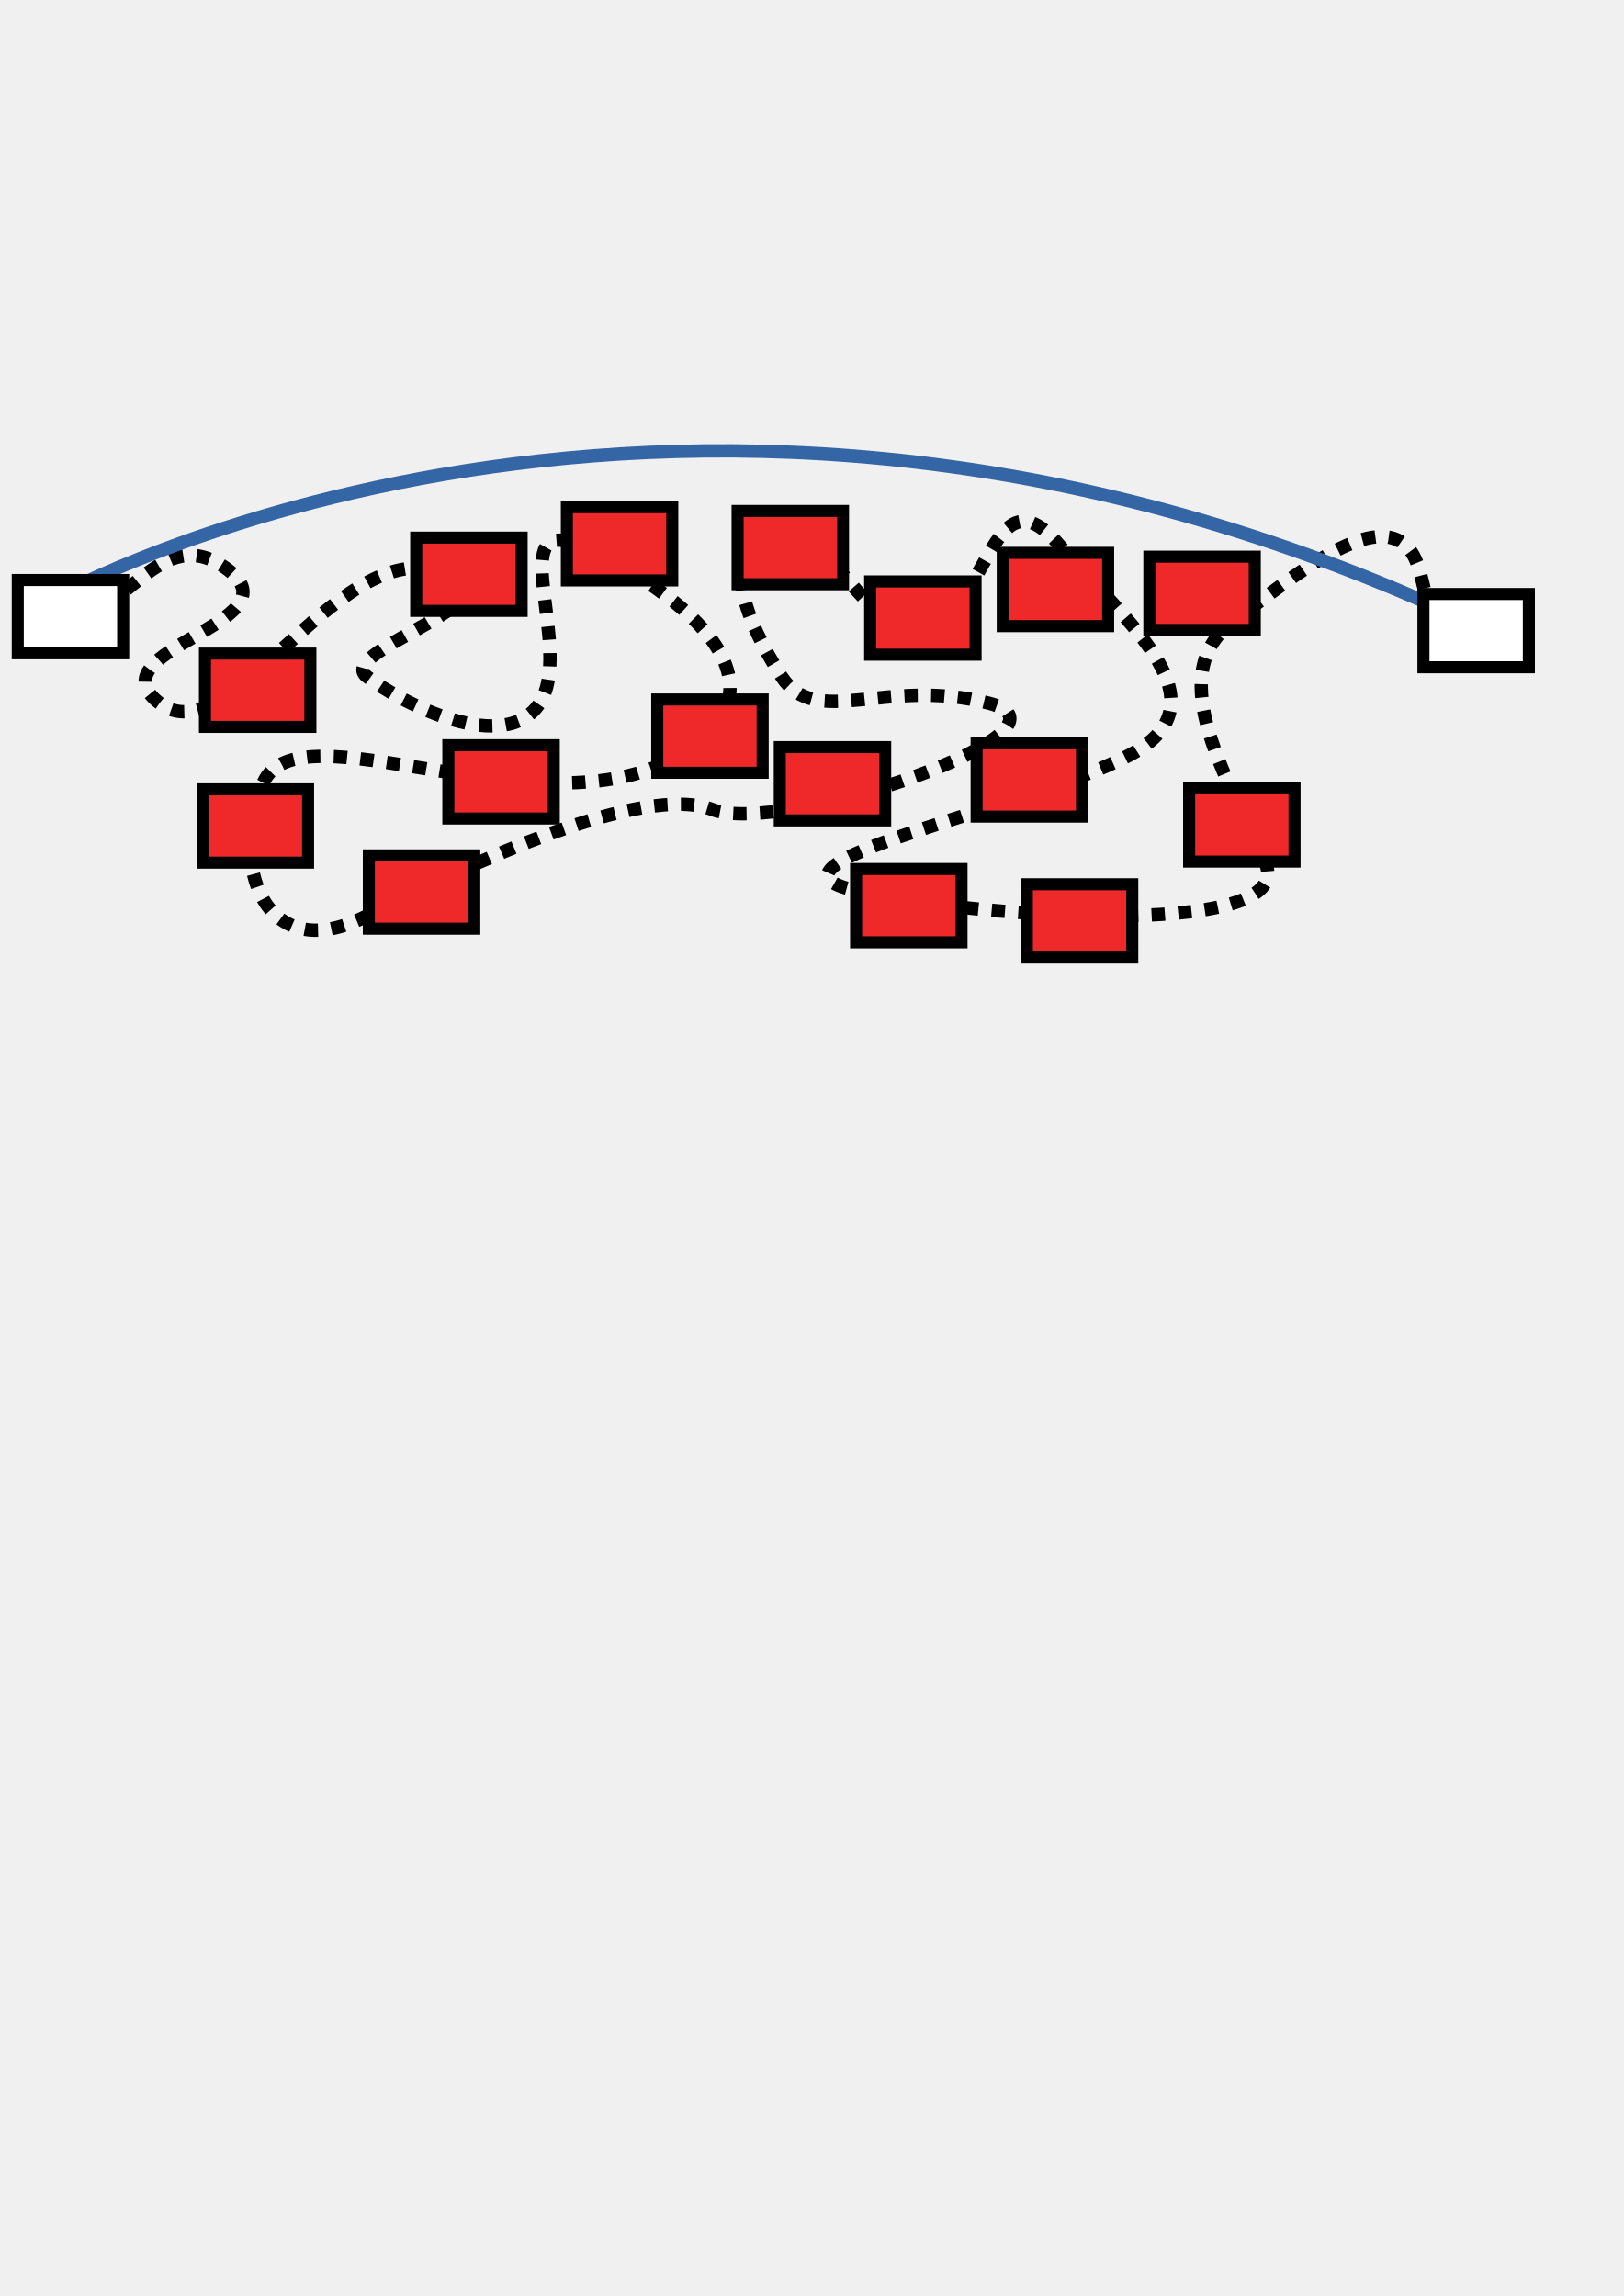
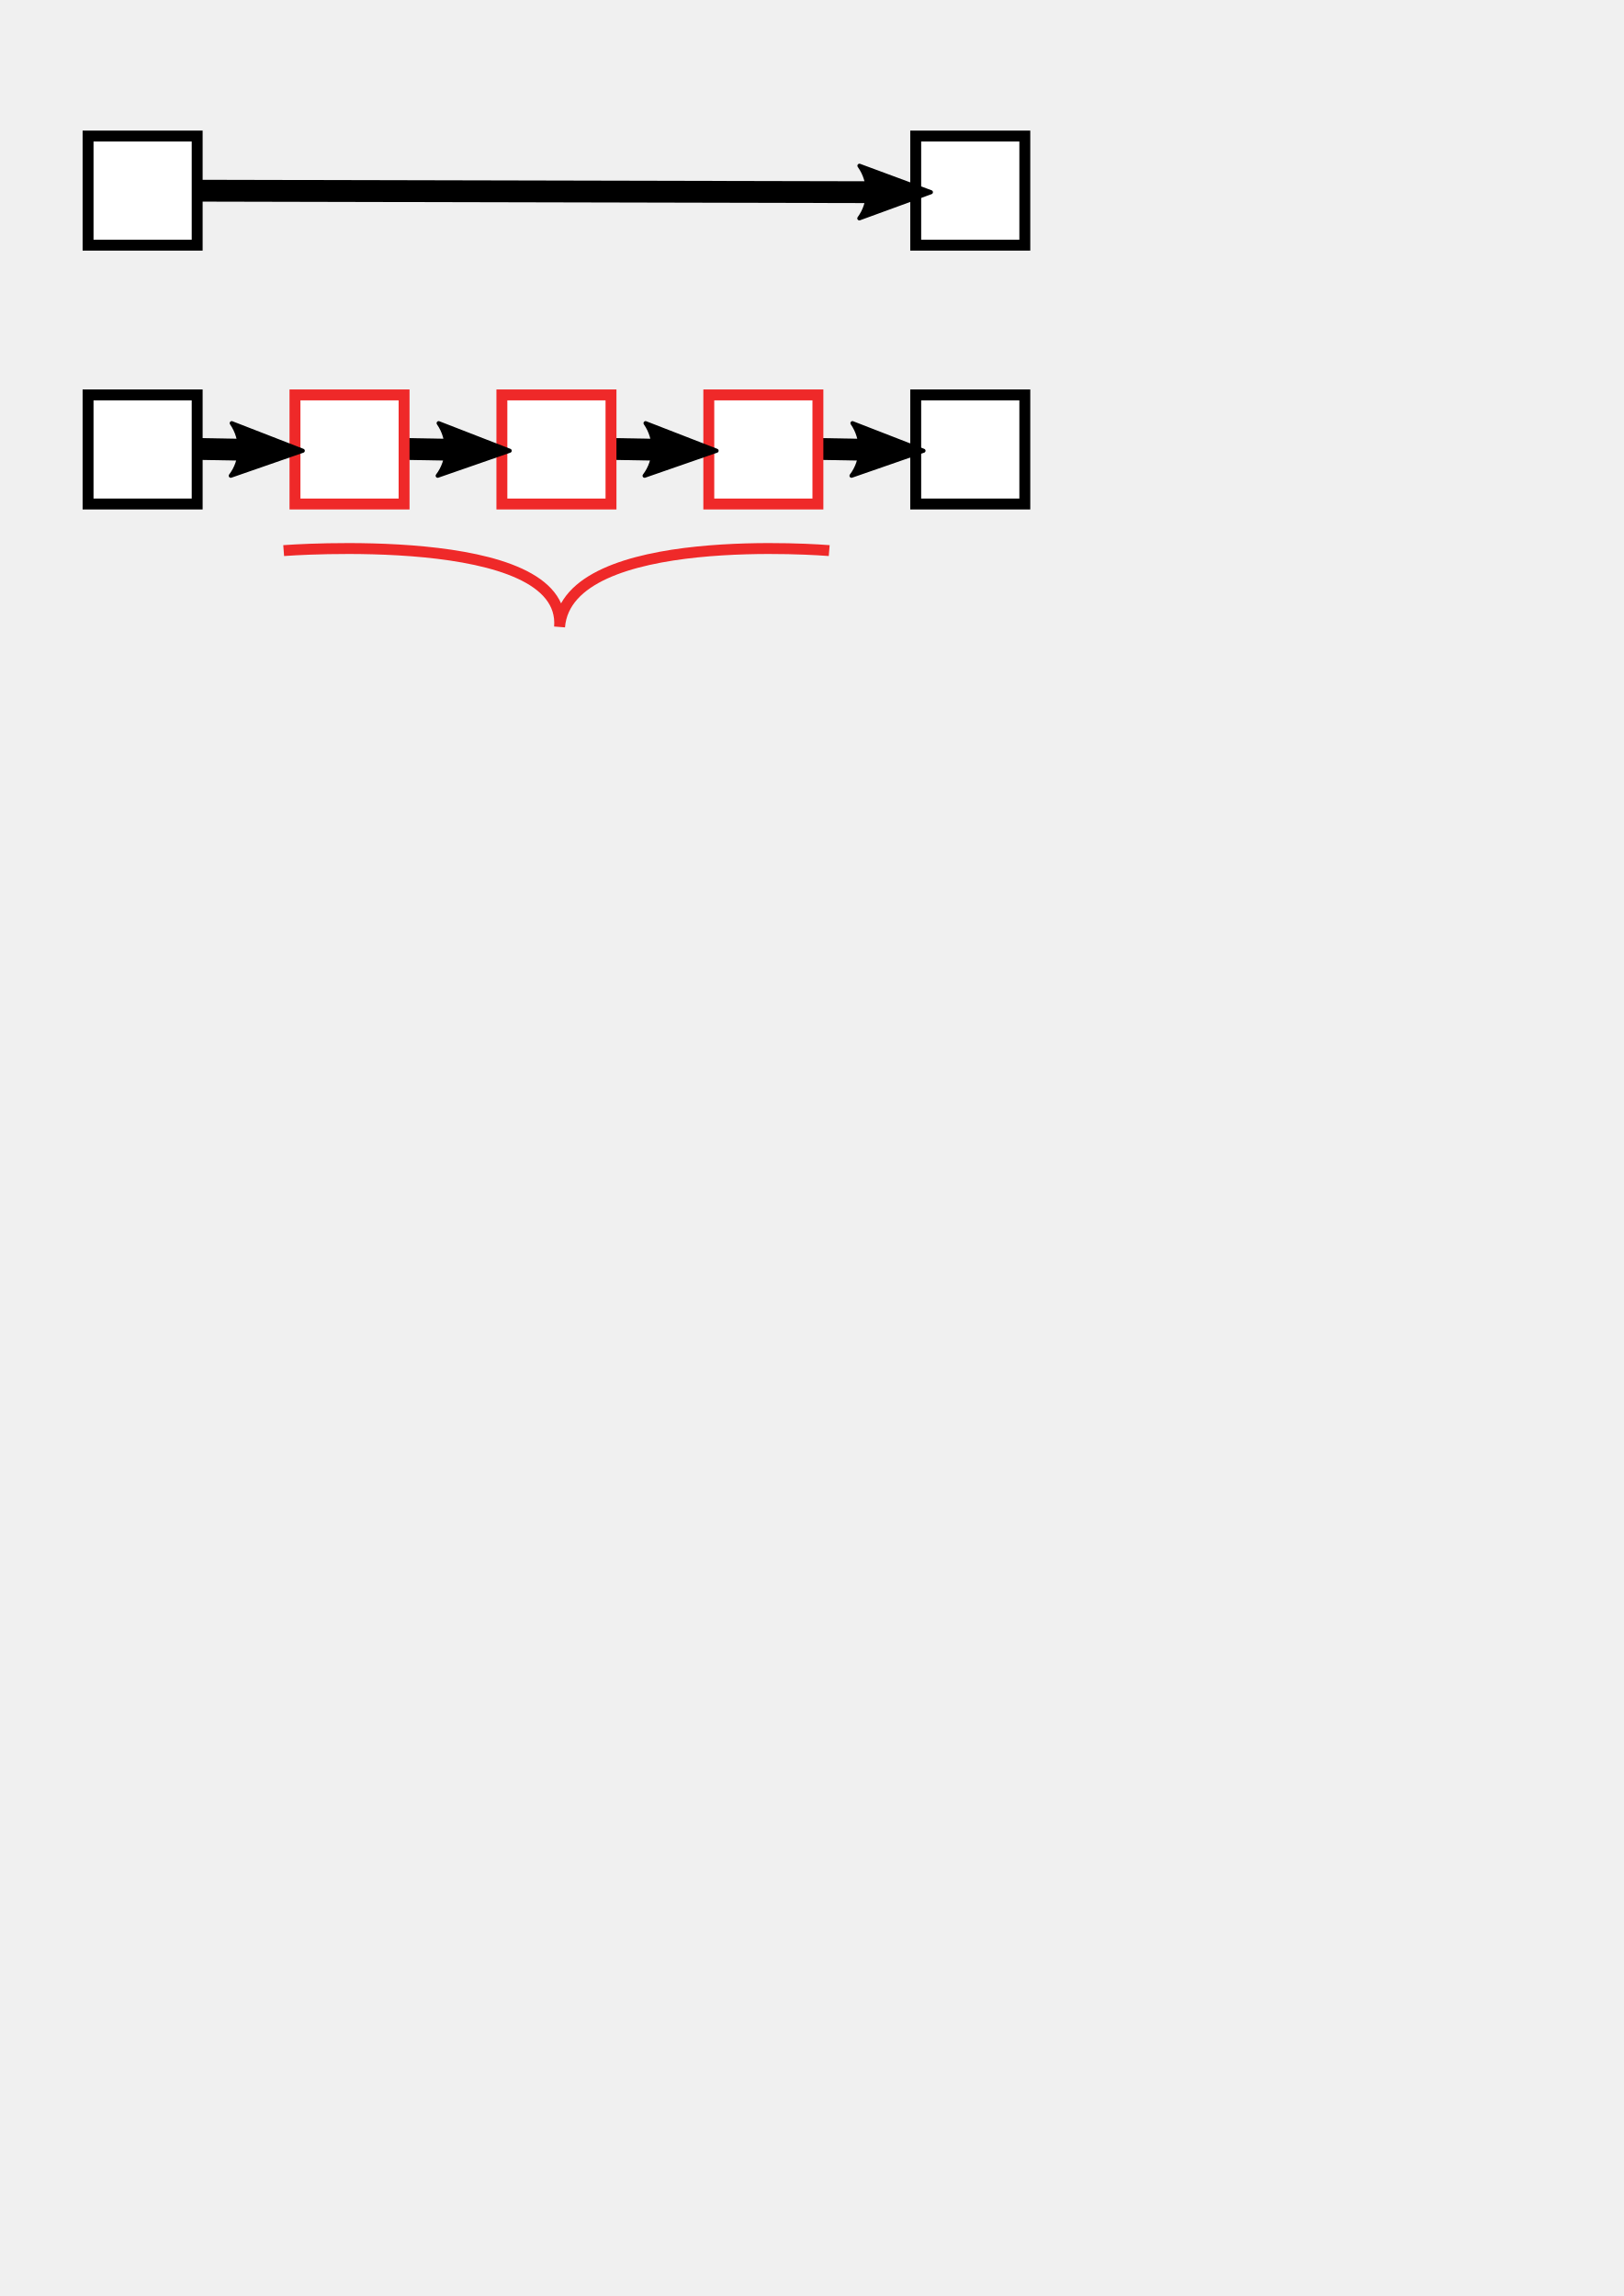
<svg xmlns="http://www.w3.org/2000/svg" width="210mm" height="297mm" viewBox="0 0 744.094 1052.362" id="svg9911" version="1.1">
  <defs id="defs9913">
+     <marker orient="auto" refY="0.0" refX="0.0" id="marker5137" style="overflow:visible;">
+       <path id="path5139" style="fill-rule:evenodd;stroke-width:0.625;stroke-linejoin:round;stroke:#000000;stroke-opacity:1;fill:#000000;fill-opacity:1" d="M 8.719,4.034 L -2.207,0.016 L 8.719,-4.002 C 6.973,-1.63 6.983,1.616 8.719,4.034 z " transform="scale(0.3) rotate(180) translate(-2.3,0)" />
+     </marker>
+     <marker orient="auto" refY="0.0" refX="0.0" id="marker5067" style="overflow:visible;">
+       <path id="path5069" style="fill-rule:evenodd;stroke-width:0.625;stroke-linejoin:round;stroke:#000000;stroke-opacity:1;fill:#000000;fill-opacity:1" d="M 8.719,4.034 L -2.207,0.016 L 8.719,-4.002 C 6.973,-1.63 6.983,1.616 8.719,4.034 z " transform="scale(0.3) rotate(180) translate(-2.3,0)" />
+     </marker>
+     <marker orient="auto" refY="0.0" refX="0.0" id="Arrow2Send" style="overflow:visible;">
+       <path id="path4639" style="fill-rule:evenodd;stroke-width:0.625;stroke-linejoin:round;stroke:#000000;stroke-opacity:1;fill:#000000;fill-opacity:1" d="M 8.719,4.034 L -2.207,0.016 L 8.719,-4.002 C 6.973,-1.63 6.983,1.616 8.719,4.034 z " transform="scale(0.3) rotate(180) translate(-2.3,0)" />
+     </marker>
+     <marker orient="auto" refY="0.0" refX="0.0" id="marker4947" style="overflow:visible">
+       <path id="path4949" d="M 0.0,0.0 L 5.0,-5.0 L -12.5,0.0 L 5.0,5.0 L 0.0,0.0 z " style="fill-rule:evenodd;stroke:#000000;stroke-width:1pt;stroke-opacity:1;fill:#000000;fill-opacity:1" transform="scale(0.8) translate(12.5,0)" />
+     </marker>
+     <marker orient="auto" refY="0.0" refX="0.0" id="marker4901" style="overflow:visible">
+       <path id="path4903" d="M 0.0,0.0 L 5.0,-5.0 L -12.5,0.0 L 5.0,5.0 L 0.0,0.0 z " style="fill-rule:evenodd;stroke:#000000;stroke-width:1pt;stroke-opacity:1;fill:#000000;fill-opacity:1" transform="scale(0.8) translate(12.5,0)" />
+     </marker>
+     <marker orient="auto" refY="0.0" refX="0.0" id="marker4862" style="overflow:visible">
+       <path id="path4606" d="M 0.0,0.0 L 5.0,-5.0 L -12.5,0.0 L 5.0,5.0 L 0.0,0.0 z " style="fill-rule:evenodd;stroke:#000000;stroke-width:1pt;stroke-opacity:1;fill:#000000;fill-opacity:1" transform="scale(0.8) translate(12.5,0)" />
+     </marker>
    <marker orient="auto" refY="0.0" refX="0.0" id="marker10734" style="overflow:visible">
      <path id="path10736" d="M 0.0,0.0 L 5.0,-5.0 L -12.5,0.0 L 5.0,5.0 L 0.0,0.0 z " style="fill-rule:evenodd;stroke:#000000;stroke-width:1pt;stroke-opacity:1;fill:#000000;fill-opacity:1" transform="scale(0.8) translate(12.5,0)" />
    </marker>
    <marker orient="auto" refY="0.0" refX="0.0" id="marker10688" style="overflow:visible">
      <path id="path10690" d="M 0.0,0.0 L 5.0,-5.0 L -12.5,0.0 L 5.0,5.0 L 0.0,0.0 z " style="fill-rule:evenodd;stroke:#000000;stroke-width:1pt;stroke-opacity:1;fill:#000000;fill-opacity:1" transform="scale(0.8) translate(12.5,0)" />
    </marker>
    <marker orient="auto" refY="0.0" refX="0.0" id="marker10654" style="overflow:visible">
      <path id="path10656" d="M 0.0,0.0 L 5.0,-5.0 L -12.5,0.0 L 5.0,5.0 L 0.0,0.0 z " style="fill-rule:evenodd;stroke:#000000;stroke-width:1pt;stroke-opacity:1;fill:#000000;fill-opacity:1" transform="scale(0.8) translate(12.5,0)" />
    </marker>
    <marker orient="auto" refY="0.0" refX="0.0" id="Arrow1Lstart" style="overflow:visible">
      <path id="path5175" d="M 0.0,0.0 L 5.0,-5.0 L -12.5,0.0 L 5.0,5.0 L 0.0,0.0 z " style="fill-rule:evenodd;stroke:#000000;stroke-width:1pt;stroke-opacity:1;fill:#000000;fill-opacity:1" transform="scale(0.8) translate(12.5,0)" />
    </marker>
+     <marker orient="auto" refY="0" refX="0" id="marker5137-3" style="overflow:visible">
+       <path id="path5139-4" style="fill:#000000;fill-opacity:1;fill-rule:evenodd;stroke:#000000;stroke-width:0.625;stroke-linejoin:round;stroke-opacity:1" d="M 8.719,4.034 -2.207,0.016 8.719,-4.002 c -1.745,2.372 -1.735,5.617 -6e-7,8.035 z" transform="matrix(-0.3,0,0,-0.3,0.69,0)" />
+     </marker>
+     <marker orient="auto" refY="0" refX="0" id="marker5137-4" style="overflow:visible">
+       <path id="path5139-0" style="fill:#000000;fill-opacity:1;fill-rule:evenodd;stroke:#000000;stroke-width:0.625;stroke-linejoin:round;stroke-opacity:1" d="M 8.719,4.034 -2.207,0.016 8.719,-4.002 c -1.745,2.372 -1.735,5.617 -6e-7,8.035 z" transform="matrix(-0.3,0,0,-0.3,0.69,0)" />
+     </marker>
+     <marker orient="auto" refY="0" refX="0" id="marker5137-7" style="overflow:visible">
+       <path id="path5139-8" style="fill:#000000;fill-opacity:1;fill-rule:evenodd;stroke:#000000;stroke-width:0.625;stroke-linejoin:round;stroke-opacity:1" d="M 8.719,4.034 -2.207,0.016 8.719,-4.002 c -1.745,2.372 -1.735,5.617 -6e-7,8.035 z" transform="matrix(-0.3,0,0,-0.3,0.69,0)" />
+     </marker>
+     <marker orient="auto" refY="0" refX="0" id="marker5137-9" style="overflow:visible">
+       <path id="path5139-2" style="fill:#000000;fill-opacity:1;fill-rule:evenodd;stroke:#000000;stroke-width:0.625;stroke-linejoin:round;stroke-opacity:1" d="M 8.719,4.034 -2.207,0.016 8.719,-4.002 c -1.745,2.372 -1.735,5.617 -6e-7,8.035 z" transform="matrix(-0.3,0,0,-0.3,0.69,0)" />
+     </marker>
+     <marker orient="auto" refY="0" refX="0" id="marker5137-2" style="overflow:visible">
+       <path id="path5139-05" style="fill:#000000;fill-opacity:1;fill-rule:evenodd;stroke:#000000;stroke-width:0.625;stroke-linejoin:round;stroke-opacity:1" d="M 8.719,4.034 -2.207,0.016 8.719,-4.002 c -1.745,2.372 -1.735,5.617 -6e-7,8.035 z" transform="matrix(-0.3,0,0,-0.3,0.69,0)" />
+     </marker>
+     <marker orient="auto" refY="0" refX="0" id="marker5137-31" style="overflow:visible">
+       <path id="path5139-25" style="fill:#000000;fill-opacity:1;fill-rule:evenodd;stroke:#000000;stroke-width:0.625;stroke-linejoin:round;stroke-opacity:1" d="M 8.719,4.034 -2.207,0.016 8.719,-4.002 c -1.745,2.372 -1.735,5.617 -6e-7,8.035 z" transform="matrix(-0.3,0,0,-0.3,0.69,0)" />
+     </marker>
+     <marker orient="auto" refY="0" refX="0" id="marker5137-0" style="overflow:visible">
+       <path id="path5139-5" style="fill:#000000;fill-opacity:1;fill-rule:evenodd;stroke:#000000;stroke-width:0.625;stroke-linejoin:round;stroke-opacity:1" d="M 8.719,4.034 -2.207,0.016 8.719,-4.002 c -1.745,2.372 -1.735,5.617 -6e-7,8.035 z" transform="matrix(-0.3,0,0,-0.3,0.69,0)" />
+     </marker>
  </defs>
  <g id="layer1">
-     <path style="fill:none;fill-rule:evenodd;stroke:#000000;stroke-width:6.115;stroke-linecap:butt;stroke-linejoin:miter;stroke-miterlimit:4;stroke-dasharray:6.115,6.115;stroke-dashoffset:0;stroke-opacity:1" d="m 25.599,285.742 c 31.673,0 47.51,-48.747 79.183,-24.374 31.673,24.374 -63.346,36.56 -31.673,60.934 31.673,24.374 79.183,-73.121 126.693,-60.934 47.51,12.187 -47.51,36.56 -31.673,48.747 15.837,12.187 63.346,36.56 79.183,12.187 15.837,-24.374 -15.837,-85.308 15.837,-73.121 31.673,12.187 110.856,60.934 47.51,97.495 -63.346,36.561 -174.202,-24.374 -190.039,12.187 -15.837,36.561 0,85.308 47.51,60.934 47.51,-24.374 126.693,-60.934 158.366,-48.747 31.673,12.187 174.202,-36.561 126.693,-48.747 -47.51,-12.187 -79.183,12.187 -95.02,-12.187 -15.837,-24.374 -31.673,-60.934 0,-60.934 31.673,0 31.673,36.561 63.346,36.561 31.673,0 31.673,-73.121 63.346,-36.561 31.673,36.561 79.183,73.121 31.673,97.495 -47.51,24.374 -174.202,48.747 -126.693,60.934 47.51,12.187 205.876,24.374 190.039,-12.187 -15.837,-36.561 -47.51,-85.308 -15.837,-109.682 31.673,-24.374 63.346,-48.747 79.183,-36.561 15.837,12.187 0,48.747 47.51,48.747" id="path10488" />
-     <rect style="fill:#ef2929;stroke:#000000;stroke-width:5.524;stroke-miterlimit:4;stroke-dasharray:none;stroke-dashoffset:0;stroke-opacity:1" id="rect10463-0-4" width="48.308" height="33.592" x="526.722" y="255.137" />
-     <path style="fill:none;fill-rule:evenodd;stroke:#3465a4;stroke-width:6.115;stroke-linecap:butt;stroke-linejoin:miter;stroke-miterlimit:4;stroke-dasharray:none;stroke-opacity:1" d="m 25.599,273.555 c 0,0 286.19,-158.429 649.3,12.187" id="path10598" />
    <flowRoot xml:space="preserve" id="flowRoot10465" style="fill:black;stroke:none;stroke-opacity:1;stroke-width:1px;stroke-linejoin:miter;stroke-linecap:butt;fill-opacity:1;font-family:roboto;font-style:normal;font-weight:normal;font-size:40px;line-height:125%;letter-spacing:0px;word-spacing:0px;-inkscape-font-specification:roboto;font-stretch:normal;font-variant:normal;">
      <flowRegion id="flowRegion10467">
        <rect id="rect10469" width="100" height="60" x="100" y="172.362" style="-inkscape-font-specification:roboto;font-family:roboto;font-weight:normal;font-style:normal;font-stretch:normal;font-variant:normal;" />
      </flowRegion>
      <flowPara id="flowPara10471" />
    </flowRoot>
-     <rect style="fill:#ffffff;stroke:#000000;stroke-width:5.524;stroke-miterlimit:4;stroke-dasharray:none;stroke-dashoffset:0;stroke-opacity:1" id="rect10463" width="48.308" height="33.592" x="8.138" y="265.84" />
-     <rect style="fill:#ef2929;stroke:#000000;stroke-width:5.524;stroke-miterlimit:4;stroke-dasharray:none;stroke-dashoffset:0;stroke-opacity:1" id="rect10463-0" width="48.308" height="33.592" x="190.735" y="246.407" />
-     <rect style="fill:#ef2929;stroke:#000000;stroke-width:5.524;stroke-miterlimit:4;stroke-dasharray:none;stroke-dashoffset:0;stroke-opacity:1" id="rect10463-0-3" width="48.308" height="33.592" x="259.774" y="232.439" />
-     <rect style="fill:#ef2929;stroke:#000000;stroke-width:5.524;stroke-miterlimit:4;stroke-dasharray:none;stroke-dashoffset:0;stroke-opacity:1" id="rect10463-0-1" width="48.308" height="33.592" x="301.197" y="320.611" />
-     <rect style="fill:#ef2929;stroke:#000000;stroke-width:5.524;stroke-miterlimit:4;stroke-dasharray:none;stroke-dashoffset:0;stroke-opacity:1" id="rect10463-0-0" width="48.308" height="33.592" x="205.464" y="341.563" />
-     <rect style="fill:#ef2929;stroke:#000000;stroke-width:5.524;stroke-miterlimit:4;stroke-dasharray:none;stroke-dashoffset:0;stroke-opacity:1" id="rect10463-0-8" width="48.308" height="33.592" x="92.87" y="361.789" />
-     <rect style="fill:#ef2929;stroke:#000000;stroke-width:5.524;stroke-miterlimit:4;stroke-dasharray:none;stroke-dashoffset:0;stroke-opacity:1" id="rect10463-0-87" width="48.308" height="33.592" x="169.031" y="392.048" />
-     <rect style="fill:#ef2929;stroke:#000000;stroke-width:5.524;stroke-miterlimit:4;stroke-dasharray:none;stroke-dashoffset:0;stroke-opacity:1" id="rect10463-0-2" width="48.308" height="33.592" x="357.348" y="342.436" />
-     <rect style="fill:#ef2929;stroke:#000000;stroke-width:5.524;stroke-miterlimit:4;stroke-dasharray:none;stroke-dashoffset:0;stroke-opacity:1" id="rect10463-0-6" width="48.308" height="33.592" x="338.017" y="234.185" />
-     <rect style="fill:#ef2929;stroke:#000000;stroke-width:5.524;stroke-miterlimit:4;stroke-dasharray:none;stroke-dashoffset:0;stroke-opacity:1" id="rect10463-0-7" width="48.308" height="33.592" x="398.771" y="266.486" />
-     <rect style="fill:#ef2929;stroke:#000000;stroke-width:5.524;stroke-miterlimit:4;stroke-dasharray:none;stroke-dashoffset:0;stroke-opacity:1" id="rect10463-0-16" width="48.308" height="33.592" x="459.525" y="253.391" />
-     <rect style="fill:#ef2929;stroke:#000000;stroke-width:5.524;stroke-miterlimit:4;stroke-dasharray:none;stroke-dashoffset:0;stroke-opacity:1" id="rect10463-0-36" width="48.308" height="33.592" x="447.558" y="340.69" />
-     <rect style="fill:#ef2929;stroke:#000000;stroke-width:5.524;stroke-miterlimit:4;stroke-dasharray:none;stroke-dashoffset:0;stroke-opacity:1" id="rect10463-0-88" width="48.308" height="33.592" x="392.328" y="398.307" />
-     <rect style="fill:#ef2929;stroke:#000000;stroke-width:5.524;stroke-miterlimit:4;stroke-dasharray:none;stroke-dashoffset:0;stroke-opacity:1" id="rect10463-0-76" width="48.308" height="33.592" x="470.571" y="405.291" />
-     <rect style="fill:#ef2929;stroke:#000000;stroke-width:5.524;stroke-miterlimit:4;stroke-dasharray:none;stroke-dashoffset:0;stroke-opacity:1" id="rect10463-0-15" width="48.308" height="33.592" x="93.926" y="299.572" />
-     <rect style="fill:#ffffff;stroke:#000000;stroke-width:5.524;stroke-miterlimit:4;stroke-dasharray:none;stroke-dashoffset:0;stroke-opacity:1" id="rect10463-6" width="48.308" height="33.592" x="652.327" y="272.248" />
-     <rect style="fill:#ef2929;stroke:#000000;stroke-width:5.524;stroke-miterlimit:4;stroke-dasharray:none;stroke-dashoffset:0;stroke-opacity:1" id="rect10463-0-76-5" width="48.308" height="33.592" x="544.945" y="361.306" />
+     <g id="g4302" transform="translate(0.3571434,-200)">
+       <rect y="262.362" x="40" height="50" width="50" id="rect3434" style="fill:#ffffff;fill-rule:evenodd;stroke:#000000;stroke-width:5;stroke-linecap:butt;stroke-linejoin:miter;stroke-miterlimit:4;stroke-dasharray:none;stroke-opacity:1" />
+       <flowRoot transform="translate(12.14286,-10)" style="font-style:normal;font-variant:normal;font-weight:normal;font-stretch:normal;font-size:40px;line-height:125%;font-family:roboto;-inkscape-font-specification:roboto;letter-spacing:0px;word-spacing:0px;fill:#000000;fill-opacity:1;stroke:none;stroke-width:1px;stroke-linecap:butt;stroke-linejoin:miter;stroke-opacity:1" id="flowRoot4260" xml:space="preserve">
+         <flowRegion id="flowRegion4262">
+           <rect style="font-style:normal;font-variant:normal;font-weight:normal;font-stretch:normal;font-family:roboto;-inkscape-font-specification:roboto" y="272.362" x="40" height="50" width="70" id="rect4264" />
+         </flowRegion>
+         <flowPara id="flowPara4266">A</flowPara>
+       </flowRoot>
+     </g>
+     <g id="g4562" transform="translate(112.1429,22.92857)">
+       <rect y="158.077" x="307.5" height="50" width="50" id="rect4389-0-6" style="fill:#ffffff;fill-rule:evenodd;stroke:#000000;stroke-width:5;stroke-linecap:butt;stroke-linejoin:miter;stroke-miterlimit:4;stroke-dasharray:none;stroke-opacity:1" />
+       <flowRoot transform="translate(279.5801,-114.6494)" style="font-style:normal;font-variant:normal;font-weight:normal;font-stretch:normal;font-size:40px;line-height:125%;font-family:roboto;-inkscape-font-specification:roboto;letter-spacing:0px;word-spacing:0px;fill:#000000;fill-opacity:1;stroke:none;stroke-width:1px;stroke-linecap:butt;stroke-linejoin:miter;stroke-opacity:1" id="flowRoot4391-2-8" xml:space="preserve">
+         <flowRegion id="flowRegion4393-4-1">
+           <rect style="font-style:normal;font-variant:normal;font-weight:normal;font-stretch:normal;font-family:roboto;-inkscape-font-specification:roboto" y="272.362" x="40" height="50" width="70" id="rect4395-2-7" />
+         </flowRegion>
+         <flowPara id="flowPara4397-5-7">E</flowPara>
+       </flowRoot>
+     </g>
+     <g id="g4569" transform="translate(112.1429,-200)">
+       <rect y="262.362" x="307.5" height="50" width="50" id="rect4389-0-6-1" style="fill:#ffffff;fill-rule:evenodd;stroke:#000000;stroke-width:5;stroke-linecap:butt;stroke-linejoin:miter;stroke-miterlimit:4;stroke-dasharray:none;stroke-opacity:1" />
+       <flowRoot transform="translate(279.5801,-10.3637)" style="font-style:normal;font-variant:normal;font-weight:normal;font-stretch:normal;font-size:40px;line-height:125%;font-family:roboto;-inkscape-font-specification:roboto;letter-spacing:0px;word-spacing:0px;fill:#000000;fill-opacity:1;stroke:none;stroke-width:1px;stroke-linecap:butt;stroke-linejoin:miter;stroke-opacity:1" id="flowRoot4391-2-8-8" xml:space="preserve">
+         <flowRegion id="flowRegion4393-4-1-6">
+           <rect style="font-style:normal;font-variant:normal;font-weight:normal;font-stretch:normal;font-family:roboto;-inkscape-font-specification:roboto" y="272.362" x="40" height="50" width="70" id="rect4395-2-7-1" />
+         </flowRegion>
+         <flowPara id="flowPara4397-5-7-2">E</flowPara>
+       </flowRoot>
+     </g>
+     <path style="fill:none;fill-rule:evenodd;stroke:#000000;stroke-width:10;stroke-linecap:butt;stroke-linejoin:miter;stroke-miterlimit:4;stroke-dasharray:none;stroke-opacity:1;marker-end:url(#marker5137-31)" d="m 370.406,205.689 39.286,0.714" id="path4576-8" />
+     <g transform="translate(284.1072,20.78572)" id="g4387-3">
+       <rect style="fill:#ffffff;fill-rule:evenodd;stroke:#ef2929;stroke-width:5;stroke-linecap:butt;stroke-linejoin:miter;stroke-miterlimit:4;stroke-dasharray:none;stroke-opacity:1" id="rect4389-0" width="50" height="50" x="40.714" y="160.219" />
+       <flowRoot xml:space="preserve" id="flowRoot4391-2" style="font-style:normal;font-variant:normal;font-weight:normal;font-stretch:normal;font-size:40px;line-height:125%;font-family:roboto;-inkscape-font-specification:roboto;letter-spacing:0px;word-spacing:0px;fill:#ef2929;fill-opacity:1;stroke:none;stroke-width:1px;stroke-linecap:butt;stroke-linejoin:miter;stroke-opacity:1" transform="translate(11.68108,-112.5066)">
+         <flowRegion id="flowRegion4393-4">
+           <rect id="rect4395-2" width="70" height="50" x="40" y="272.362" style="font-style:normal;font-variant:normal;font-weight:normal;font-stretch:normal;font-family:roboto;-inkscape-font-specification:roboto;fill:#ef2929" />
+         </flowRegion>
+         <flowPara id="flowPara4397-5">D</flowPara>
+       </flowRoot>
+     </g>
+     <path style="fill:none;fill-rule:evenodd;stroke:#000000;stroke-width:10;stroke-linecap:butt;stroke-linejoin:miter;stroke-miterlimit:4;stroke-dasharray:none;stroke-opacity:1;marker-end:url(#marker5137-2)" d="m 275.584,205.689 39.286,0.714" id="path4576-2" />
+     <g id="g4295-4-1" transform="translate(189.2857,20.78572)">
+       <rect y="160.219" x="40.714" height="50" width="50" id="rect3434-9-6-9" style="fill:#ffffff;fill-rule:evenodd;stroke:#ef2929;stroke-width:5;stroke-linecap:butt;stroke-linejoin:miter;stroke-miterlimit:4;stroke-dasharray:none;stroke-opacity:1" />
+       <flowRoot transform="translate(12.4721,-112.1428)" style="font-style:normal;font-variant:normal;font-weight:normal;font-stretch:normal;font-size:40px;line-height:125%;font-family:roboto;-inkscape-font-specification:roboto;letter-spacing:0px;word-spacing:0px;fill:#ef2929;fill-opacity:1;stroke:none;stroke-width:1px;stroke-linecap:butt;stroke-linejoin:miter;stroke-opacity:1" id="flowRoot4260-4-1-7" xml:space="preserve">
+         <flowRegion id="flowRegion4262-1-9-3">
+           <rect style="font-style:normal;font-variant:normal;font-weight:normal;font-stretch:normal;font-family:roboto;-inkscape-font-specification:roboto;fill:#ef2929" y="272.362" x="40" height="50" width="70" id="rect4264-0-7-5" />
+         </flowRegion>
+         <flowPara id="flowPara4266-1-0-1">C</flowPara>
+       </flowRoot>
+     </g>
+     <path style="fill:none;fill-rule:evenodd;stroke:#000000;stroke-width:10;stroke-linecap:butt;stroke-linejoin:miter;stroke-miterlimit:4;stroke-dasharray:none;stroke-opacity:1;marker-end:url(#marker5137-9)" d="m 180.763,205.689 39.286,0.714" id="path4576-0" />
+     <g id="g4295-4" transform="translate(94.46428,20.78572)">
+       <rect y="160.219" x="40.714" height="50" width="50" id="rect3434-9-6" style="fill:#ffffff;fill-rule:evenodd;stroke:#ef2929;stroke-width:5;stroke-linecap:butt;stroke-linejoin:miter;stroke-miterlimit:4;stroke-dasharray:none;stroke-opacity:1" />
+       <flowRoot transform="translate(12.28655,-112.5066)" style="font-style:normal;font-variant:normal;font-weight:normal;font-stretch:normal;font-size:40px;line-height:125%;font-family:roboto;-inkscape-font-specification:roboto;letter-spacing:0px;word-spacing:0px;fill:#ef2929;fill-opacity:1;stroke:none;stroke-width:1px;stroke-linecap:butt;stroke-linejoin:miter;stroke-opacity:1" id="flowRoot4260-4-1" xml:space="preserve">
+         <flowRegion id="flowRegion4262-1-9">
+           <rect style="font-style:normal;font-variant:normal;font-weight:normal;font-stretch:normal;font-family:roboto;-inkscape-font-specification:roboto;fill:#ef2929" y="272.362" x="40" height="50" width="70" id="rect4264-0-7" />
+         </flowRegion>
+         <flowPara id="flowPara4266-1-0">B</flowPara>
+       </flowRoot>
+     </g>
+     <path style="fill:none;fill-rule:evenodd;stroke:#000000;stroke-width:10;stroke-linecap:butt;stroke-linejoin:miter;stroke-miterlimit:4;stroke-dasharray:none;stroke-opacity:1;marker-end:url(#marker5137)" d="m 85.942,205.689 39.286,0.714" id="path4576" />
+     <path style="fill:none;fill-rule:evenodd;stroke:#000000;stroke-width:10;stroke-linecap:butt;stroke-linejoin:miter;stroke-miterlimit:4;stroke-dasharray:none;stroke-opacity:1;marker-end:url(#marker5137-0)" d="M 89.513,87.403 413.084,88.117" id="path4576-1" />
+     <g id="g4522" transform="translate(-0.3571434,22.92857)">
+       <rect y="158.077" x="40.714" height="50" width="50" id="rect3434-9" style="fill:#ffffff;fill-rule:evenodd;stroke:#000000;stroke-width:5;stroke-linecap:butt;stroke-linejoin:miter;stroke-miterlimit:4;stroke-dasharray:none;stroke-opacity:1" />
+       <flowRoot transform="translate(12.5014,-114.6494)" style="font-style:normal;font-variant:normal;font-weight:normal;font-stretch:normal;font-size:40px;line-height:125%;font-family:roboto;-inkscape-font-specification:roboto;letter-spacing:0px;word-spacing:0px;fill:#000000;fill-opacity:1;stroke:none;stroke-width:1px;stroke-linecap:butt;stroke-linejoin:miter;stroke-opacity:1" id="flowRoot4260-4" xml:space="preserve">
+         <flowRegion id="flowRegion4262-1">
+           <rect style="font-style:normal;font-variant:normal;font-weight:normal;font-stretch:normal;font-family:roboto;-inkscape-font-specification:roboto" y="272.362" x="40" height="50" width="70" id="rect4264-0" />
+         </flowRegion>
+         <flowPara id="flowPara4266-1">A</flowPara>
+       </flowRoot>
+     </g>
+     <flowRoot xml:space="preserve" id="flowRoot8704" style="font-style:normal;font-weight:normal;font-size:40px;line-height:125%;font-family:sans-serif;letter-spacing:0px;word-spacing:0px;fill:#000000;fill-opacity:1;stroke:none;stroke-width:1px;stroke-linecap:butt;stroke-linejoin:miter;stroke-opacity:1" transform="translate(-5.714285,44)">
+       <flowRegion id="flowRegion8706">
+         <rect id="rect8708" width="310" height="60" x="30" y="82.362" />
+       </flowRegion>
+       <flowPara id="flowPara8710" style="font-style:italic;font-variant:normal;font-weight:normal;font-stretch:normal;font-size:35px;font-family:roboto;-inkscape-font-specification:'roboto Italic'">concrete</flowPara>
+     </flowRoot>
+     <flowRoot xml:space="preserve" id="flowRoot8704-7" style="font-style:normal;font-weight:normal;font-size:35px;line-height:125%;font-family:sans-serif;letter-spacing:0px;word-spacing:0px;fill:#000000;fill-opacity:1;stroke:none;stroke-width:1px;stroke-linecap:butt;stroke-linejoin:miter;stroke-opacity:1" transform="translate(-5.714285,-79.28571)">
+       <flowRegion id="flowRegion8706-2">
+         <rect id="rect8708-3" width="310" height="60" x="30" y="82.362" style="font-size:35px" />
+       </flowRegion>
+       <flowPara id="flowPara8710-6" style="font-style:italic;font-variant:normal;font-weight:normal;font-stretch:normal;font-size:35px;font-family:roboto;-inkscape-font-specification:'roboto Italic'">abstract</flowPara>
+     </flowRoot>
+     <path style="fill:none;fill-rule:evenodd;stroke:#ef2929;stroke-width:5;stroke-linecap:butt;stroke-linejoin:miter;stroke-opacity:1;stroke-miterlimit:4;stroke-dasharray:none" d="m 130,252.362 c 0,0 130,-10 126.429,35 3.571,-45 123.571,-35 123.571,-35" id="path8742" />
+     <flowRoot xml:space="preserve" id="flowRoot8746" style="font-style:normal;font-weight:normal;font-size:40px;line-height:125%;font-family:sans-serif;letter-spacing:0px;word-spacing:0px;fill:#ef2929;fill-opacity:1;stroke:none;stroke-width:1px;stroke-linecap:butt;stroke-linejoin:miter;stroke-opacity:1" transform="translate(21.53748,-10)">
+       <flowRegion id="flowRegion8748">
+         <rect id="rect8750" width="190" height="70" x="200" y="292.362" style="fill:#ef2929" />
+       </flowRegion>
+       <flowPara id="flowPara8752" style="font-style:normal;font-variant:normal;font-weight:normal;font-stretch:normal;font-size:35px;font-family:roboto;-inkscape-font-specification:roboto;fill:#ef2929">leak</flowPara>
+     </flowRoot>
  </g>
</svg>
